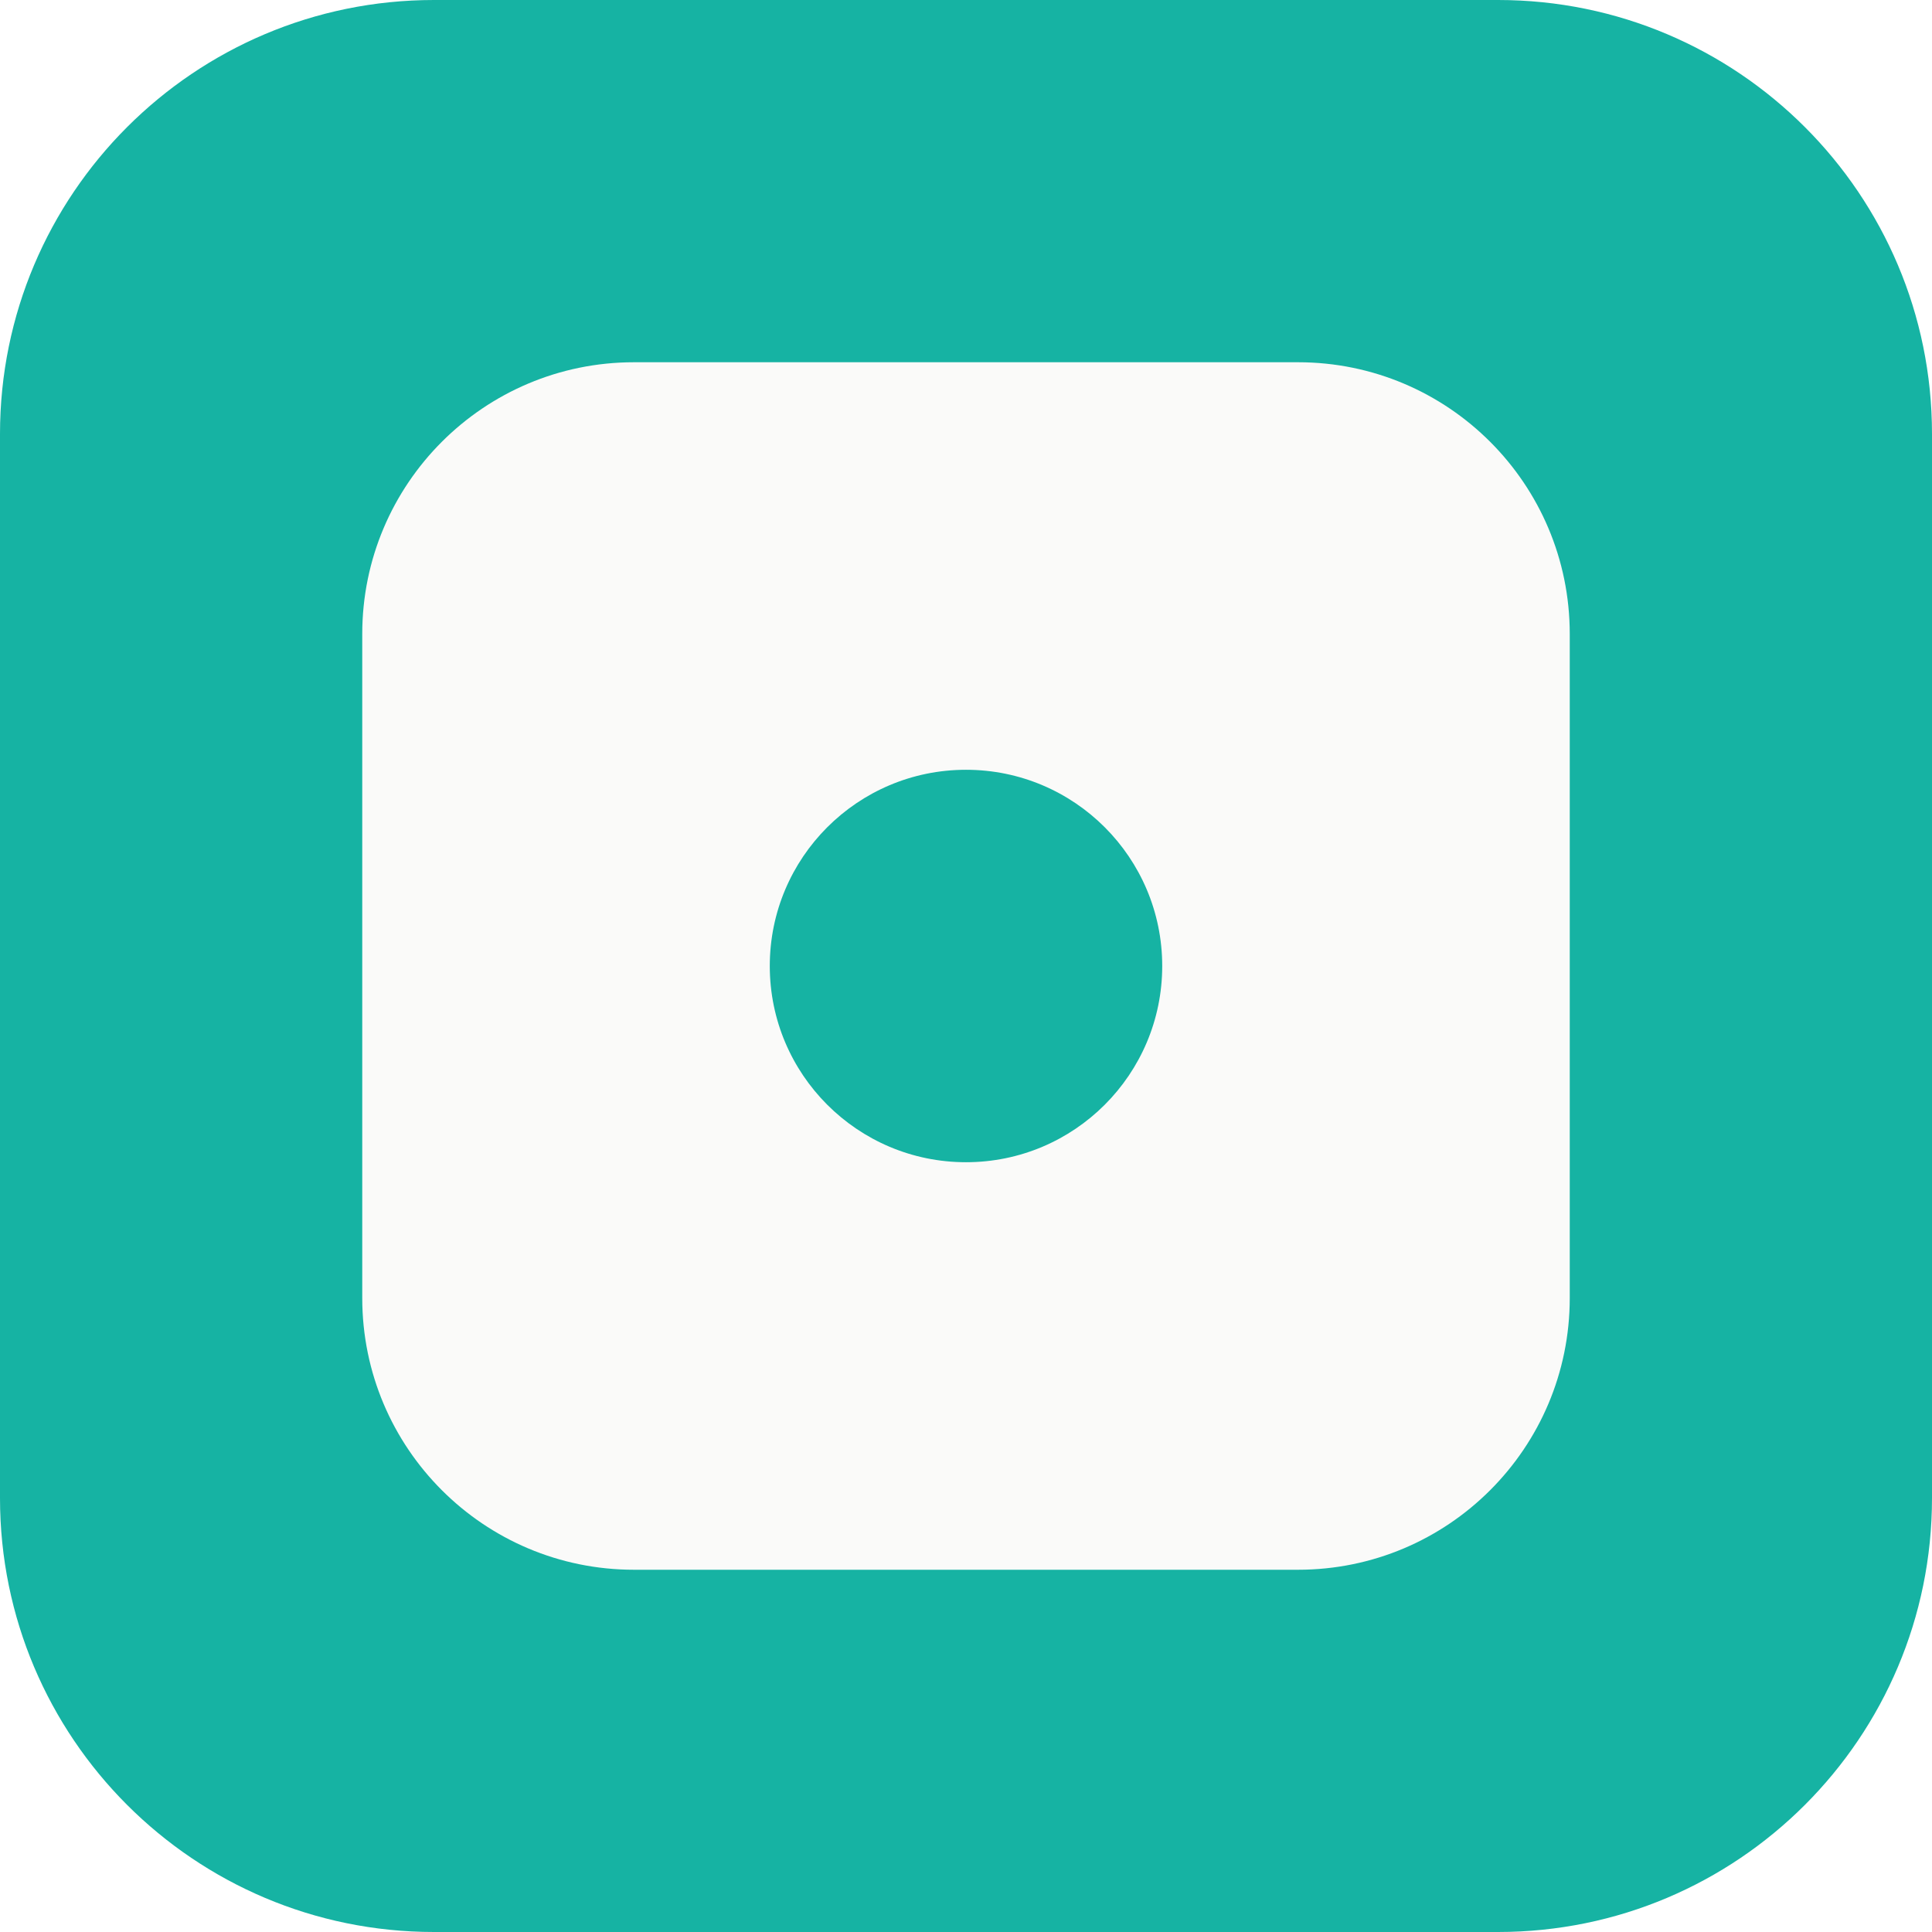
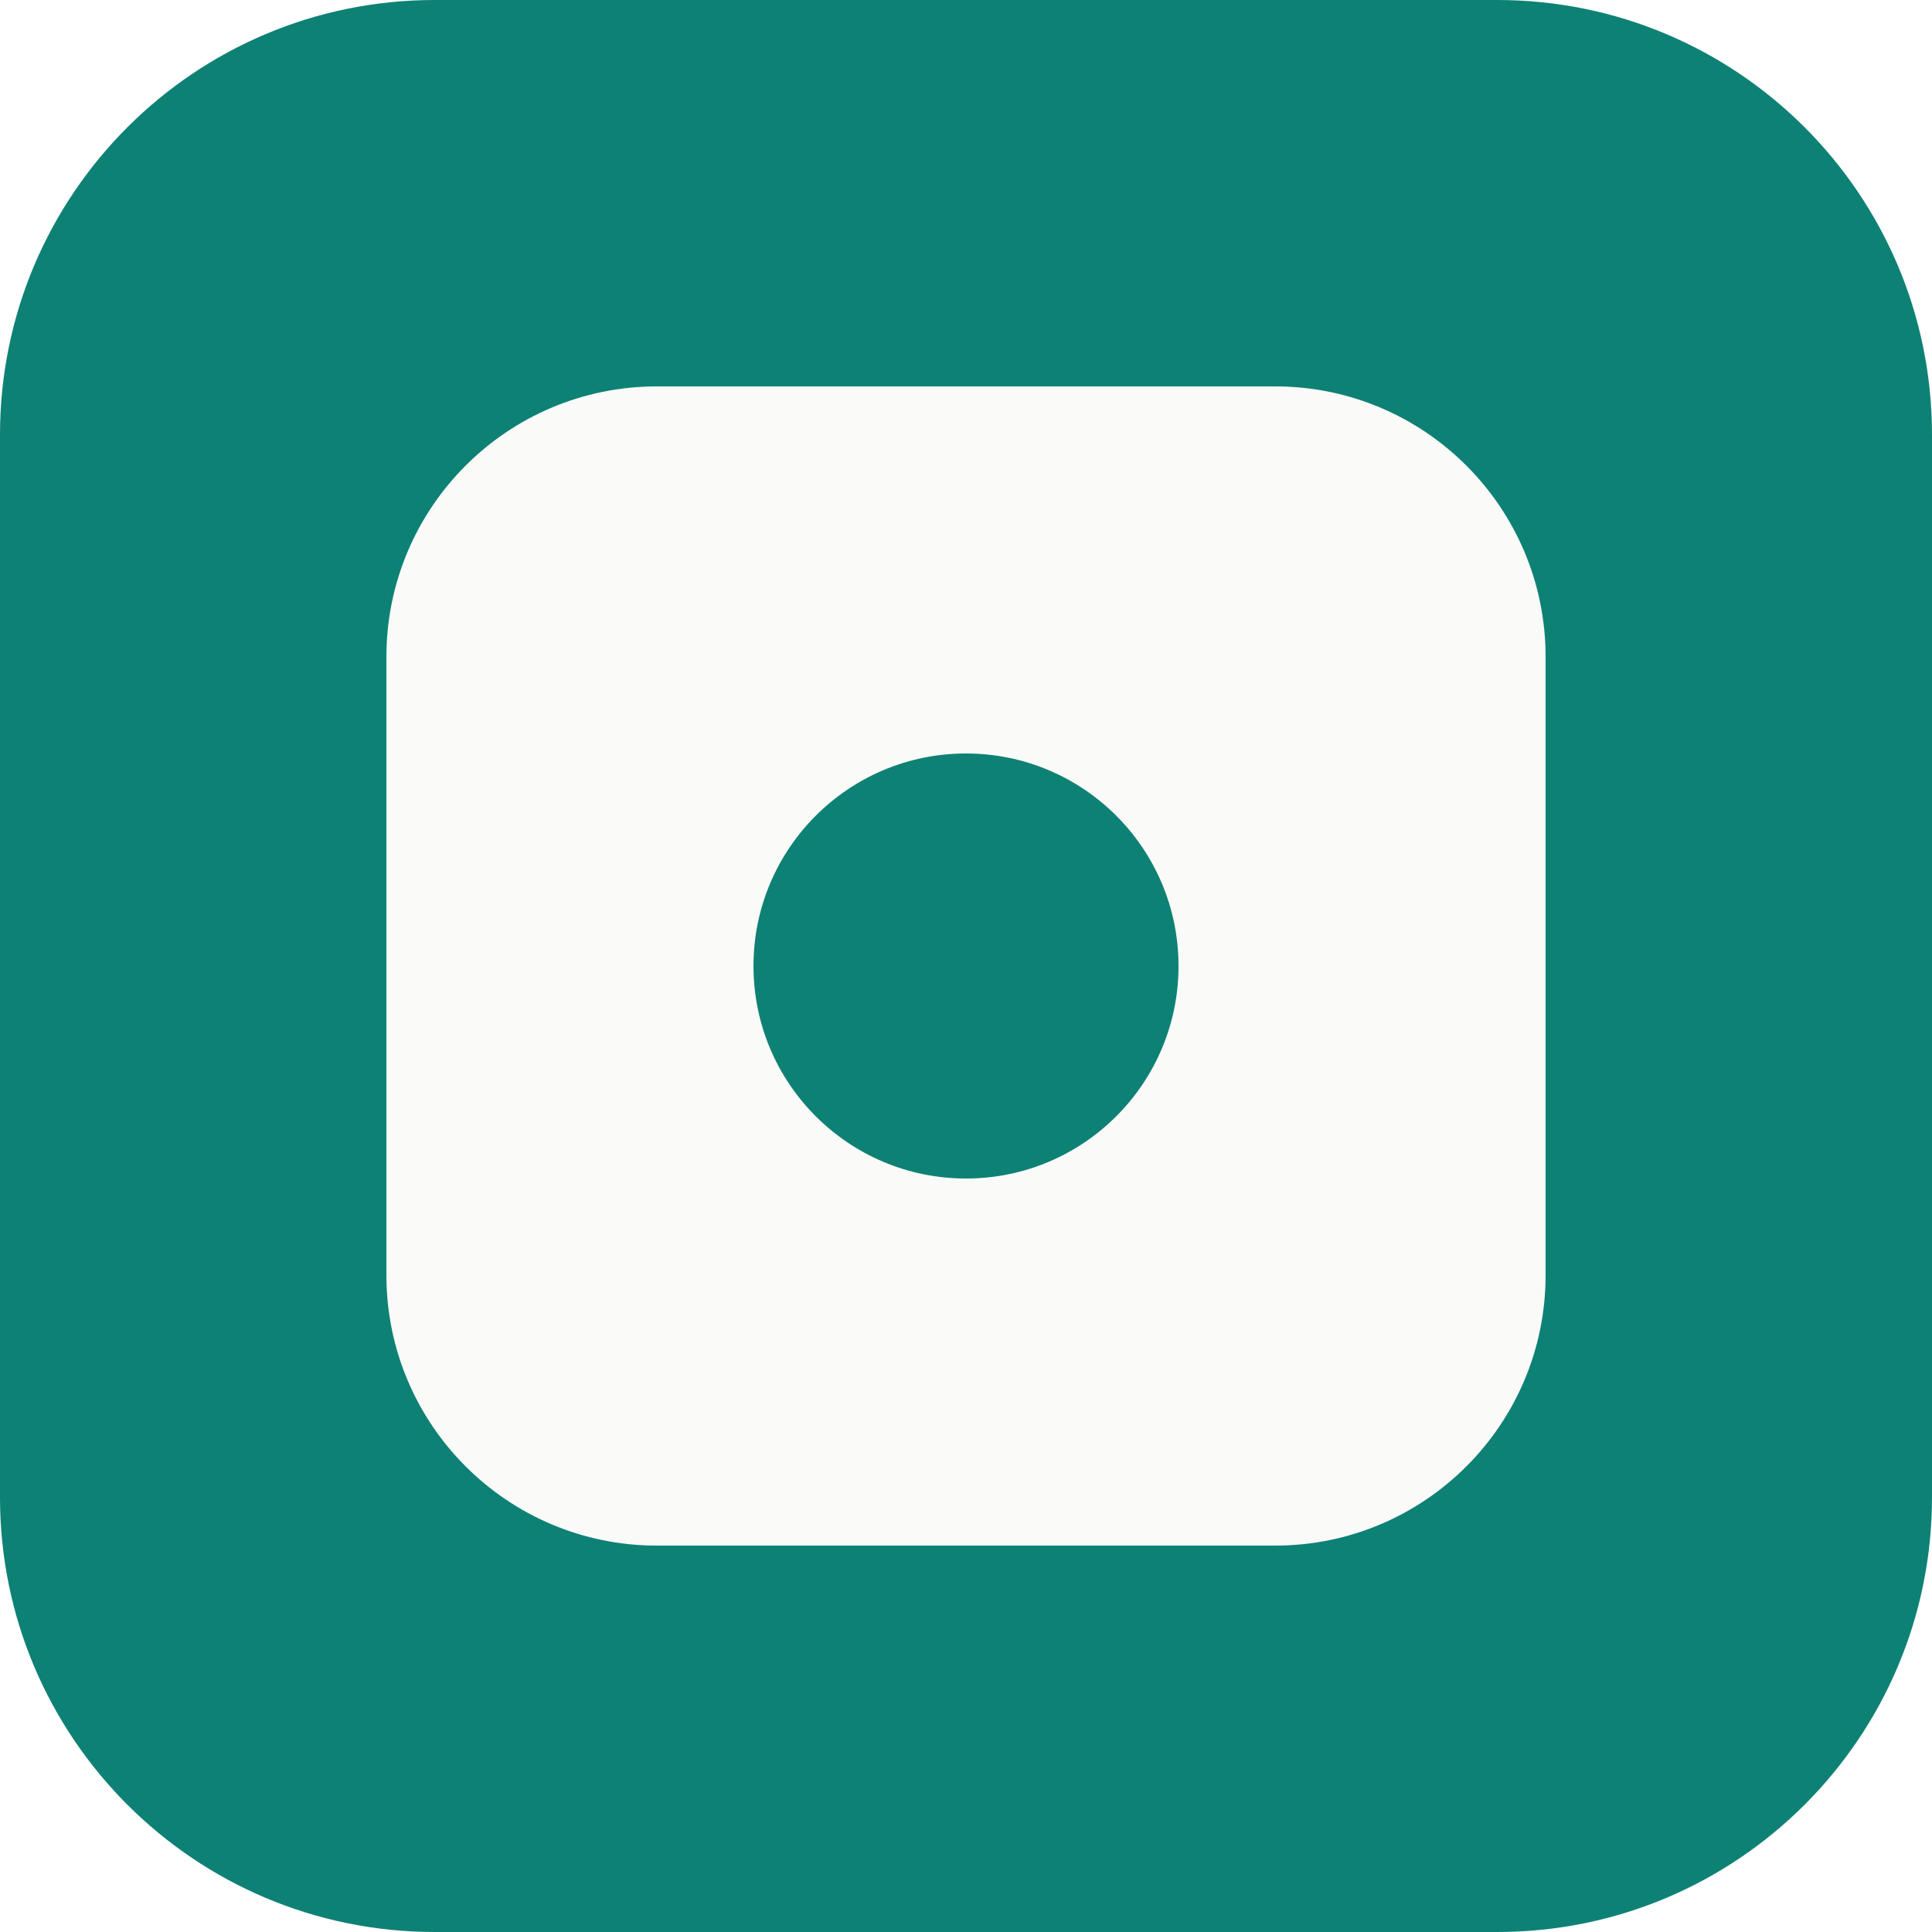
- <svg xmlns="http://www.w3.org/2000/svg" width="512" height="512" viewBox="0 0 512 512">
-   <rect width="512" height="512" rx="115" fill="#16B3A3" />
-   <rect x="96" y="96" width="320" height="320" rx="72" fill="#FAFAF9" />
-   <circle cx="256" cy="256" r="52" fill="#16B3A3" />
+ <svg xmlns="http://www.w3.org/2000/svg" viewBox="0 0 100 100">
+   <rect width="100" height="100" rx="22.5" fill="#0E8175" />
+   <rect x="20.0" y="20.0" width="60" height="60" rx="14" fill="#FAFAF9" />
+   <circle cx="50" cy="50" r="11" fill="#0E8175" />
</svg>
